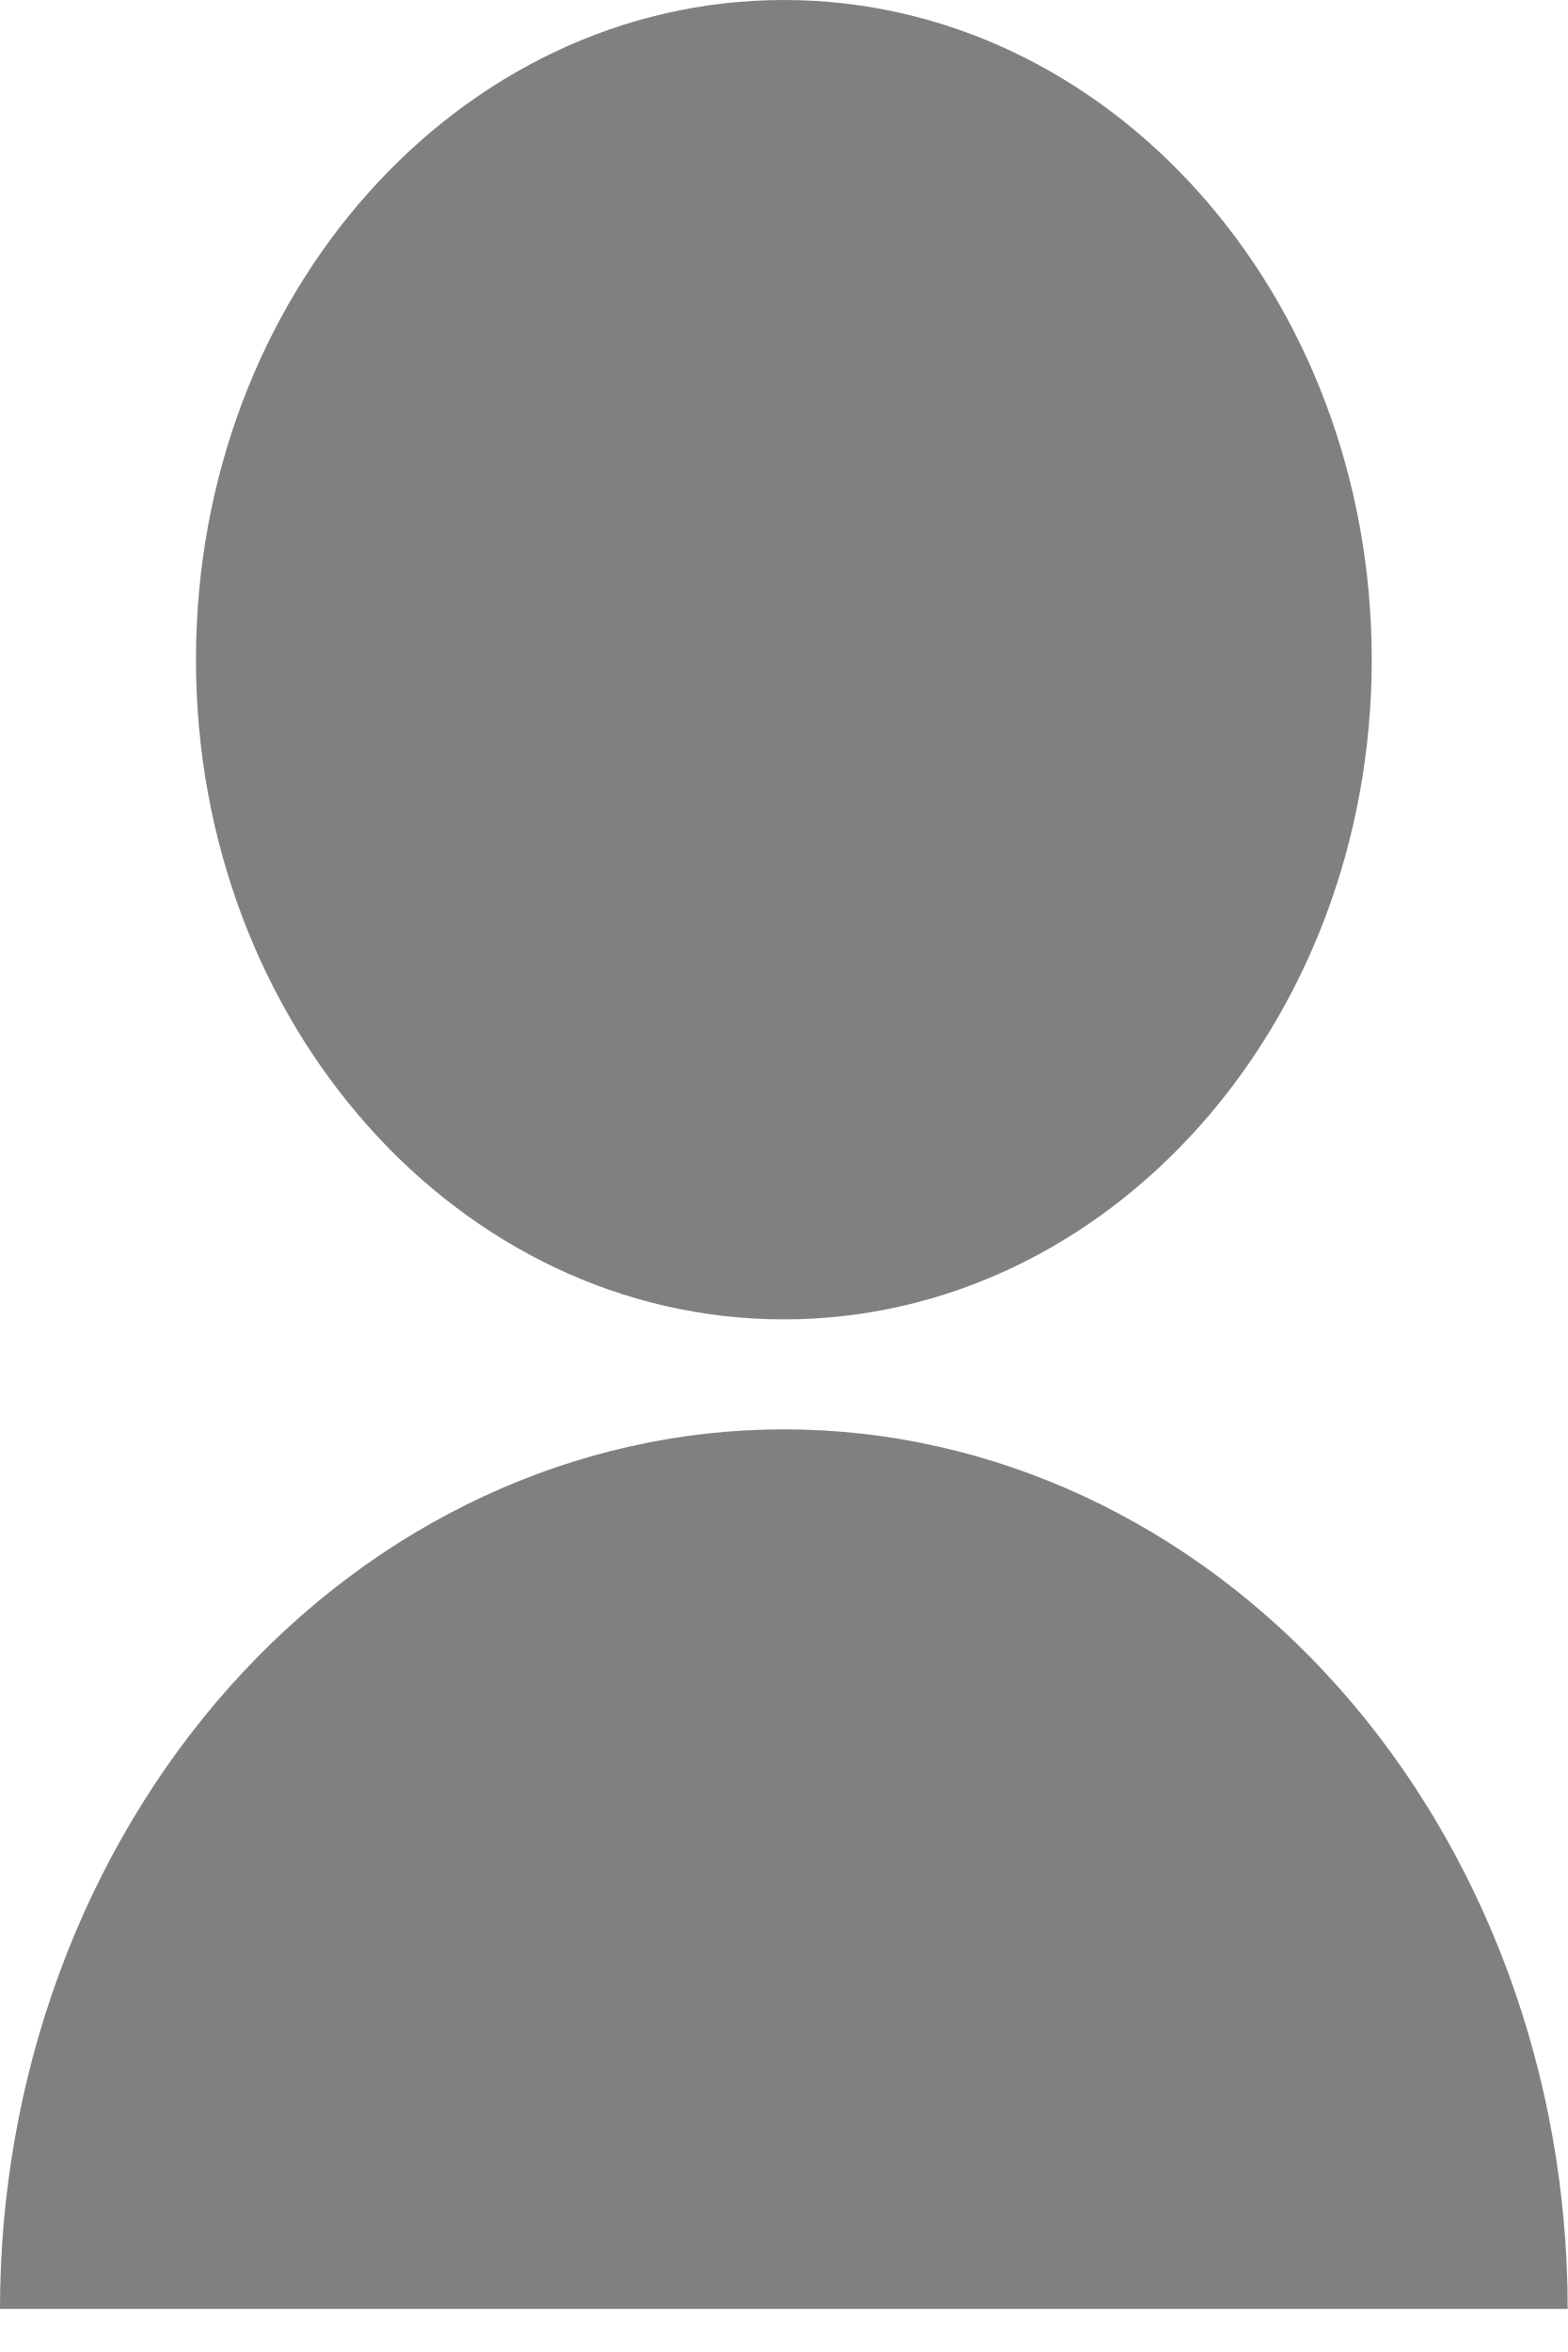
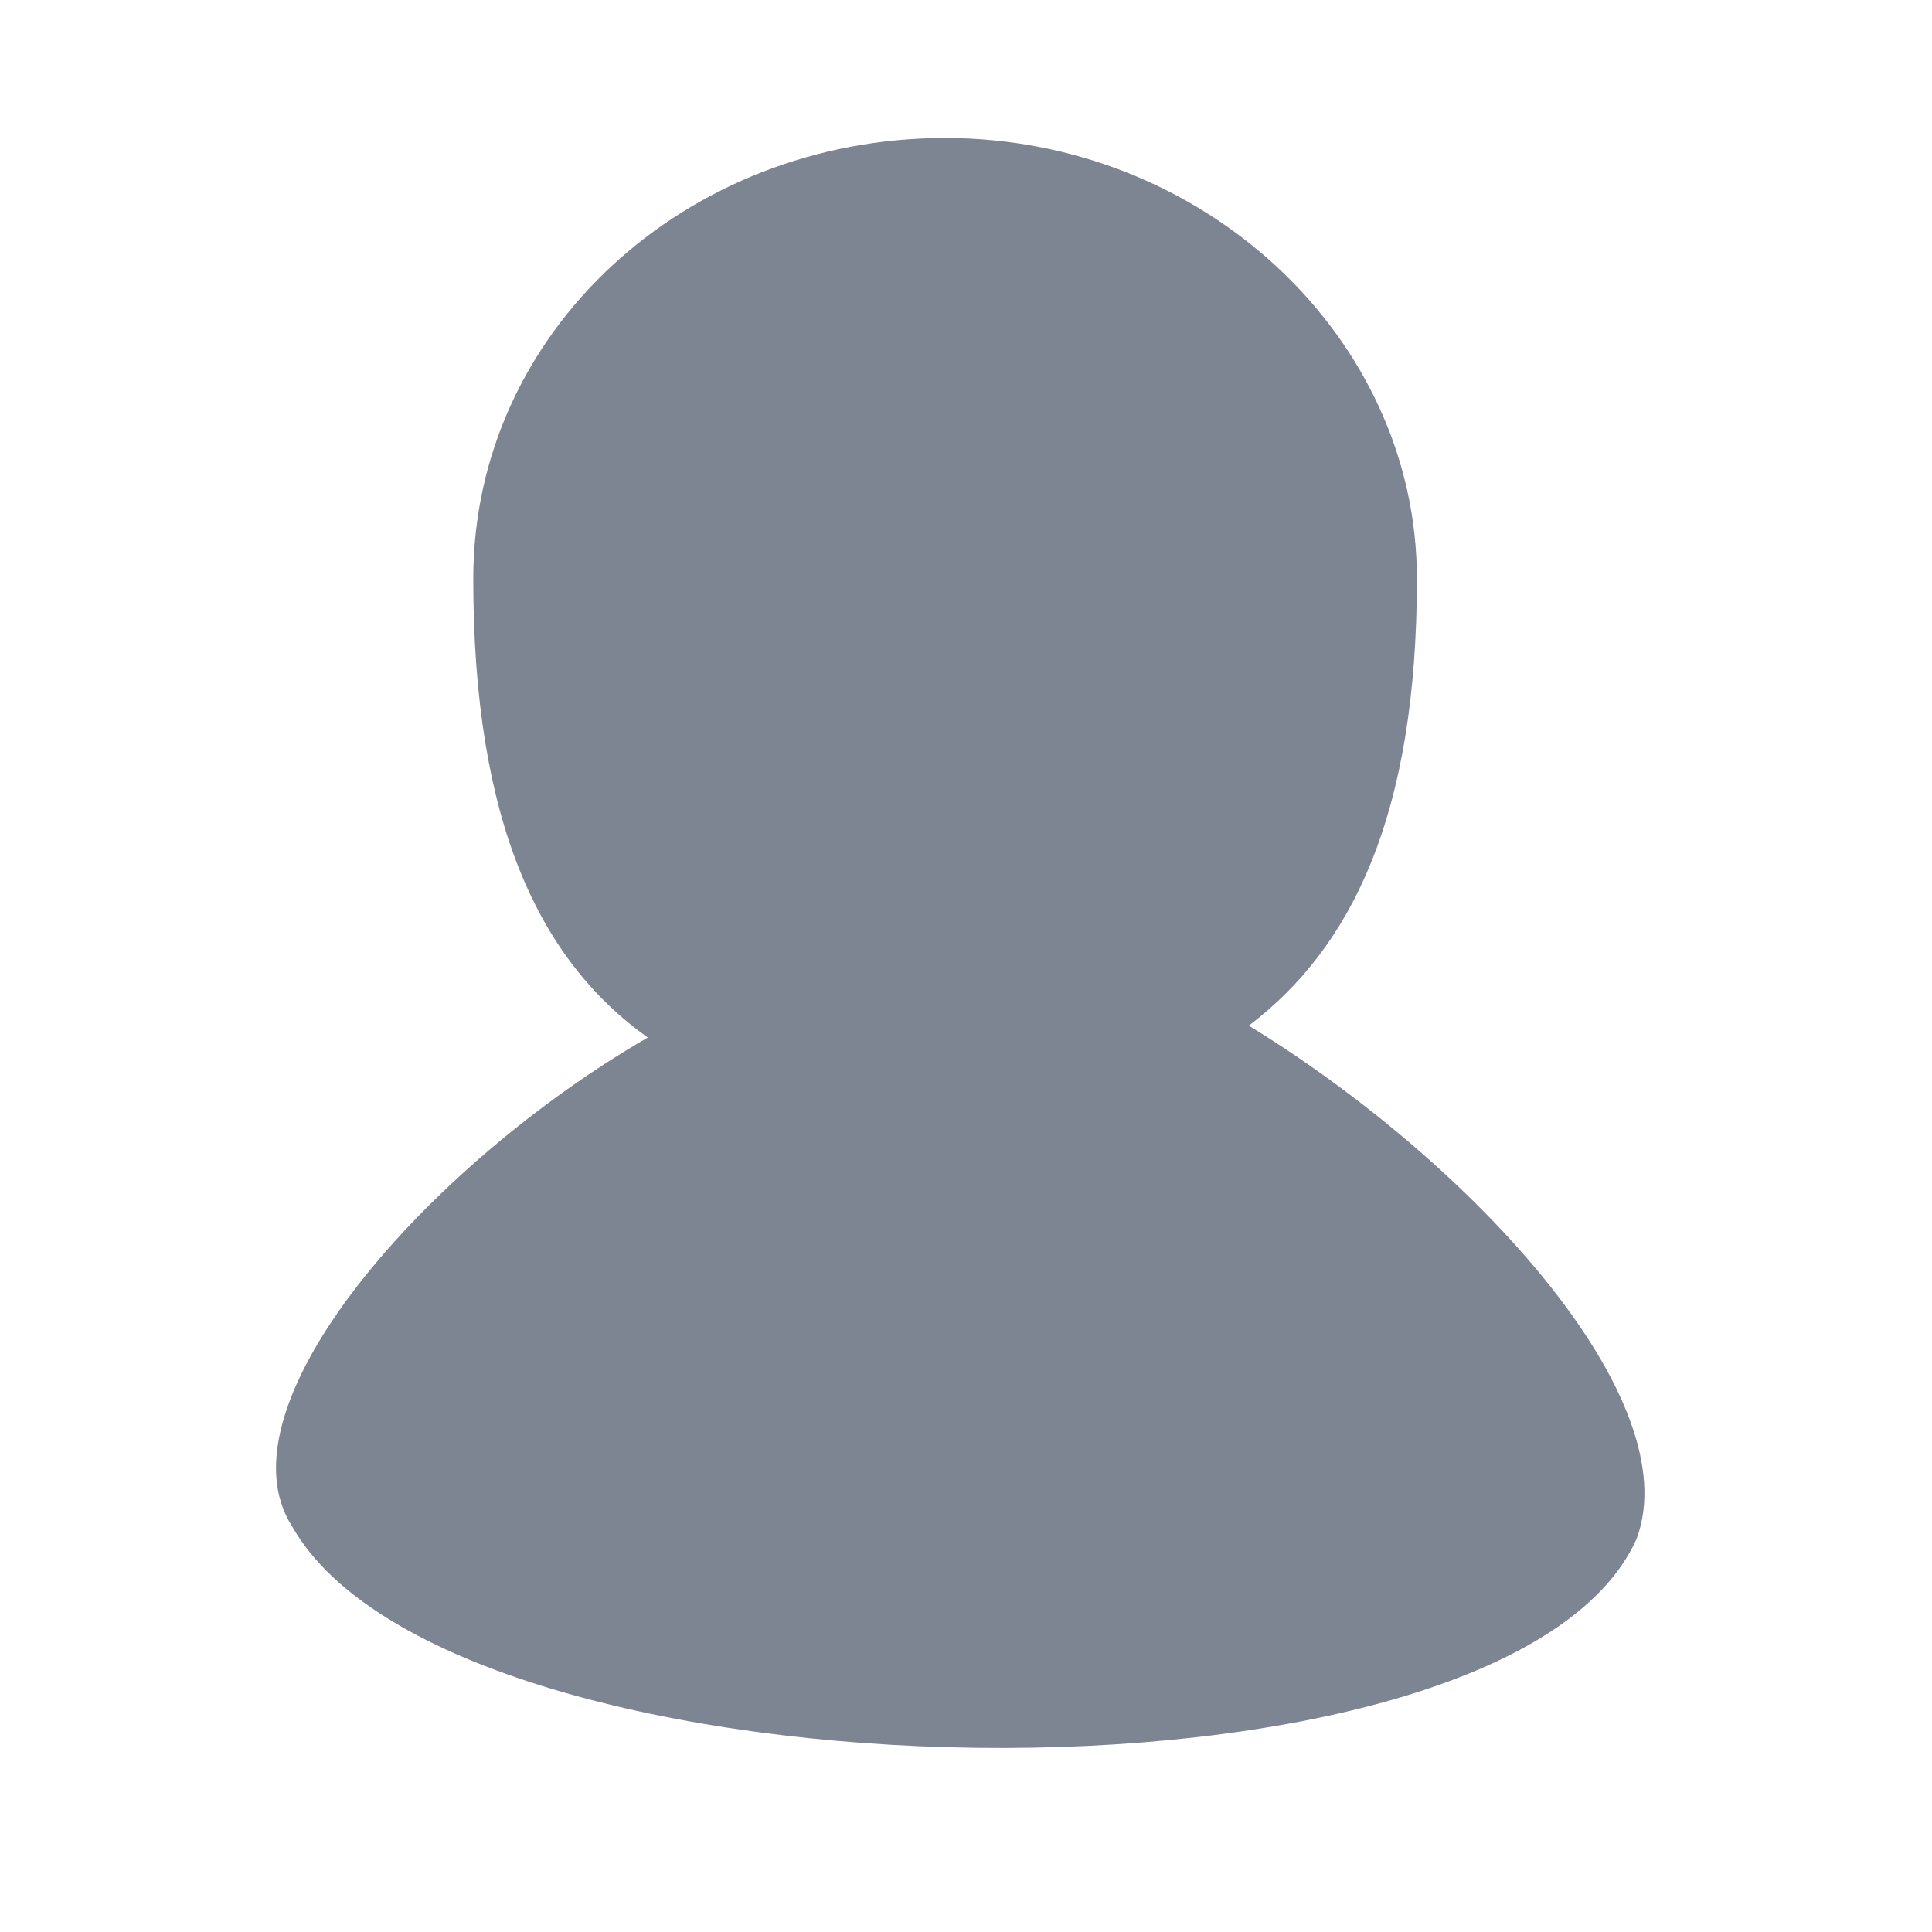
- <svg xmlns="http://www.w3.org/2000/svg" width="16" height="24" viewBox="0 0 16 24" fill="none">
-   <path d="M0 23.56C0 21.18 0.843 18.897 2.343 17.213C3.843 15.53 5.878 14.585 8 14.585C10.122 14.585 12.157 15.53 13.657 17.213C15.157 18.897 16 21.18 16 23.56H0ZM8 13.463C4.685 13.463 2 10.45 2 6.731C2 3.012 4.685 0 8 0C11.315 0 14 3.012 14 6.731C14 10.45 11.315 13.463 8 13.463Z" fill="#808080" />
+ <svg xmlns="http://www.w3.org/2000/svg" width="28" height="28" viewBox="0 0 28 28" fill="none">
+   <path d="M18.099 14.864C19.599 13.726 20.535 11.801 20.535 8.389C20.535 4.889 17.444 2 13.697 2C9.95 2 6.859 4.8 6.859 8.387C6.859 11.887 7.795 13.901 9.388 15.037C6.203 16.876 3.111 20.376 4.236 22.126C6.577 26.239 21.847 26.501 23.719 22.301C24.469 20.289 21.379 16.876 18.099 14.864Z" fill="#7C8591" />
</svg>
